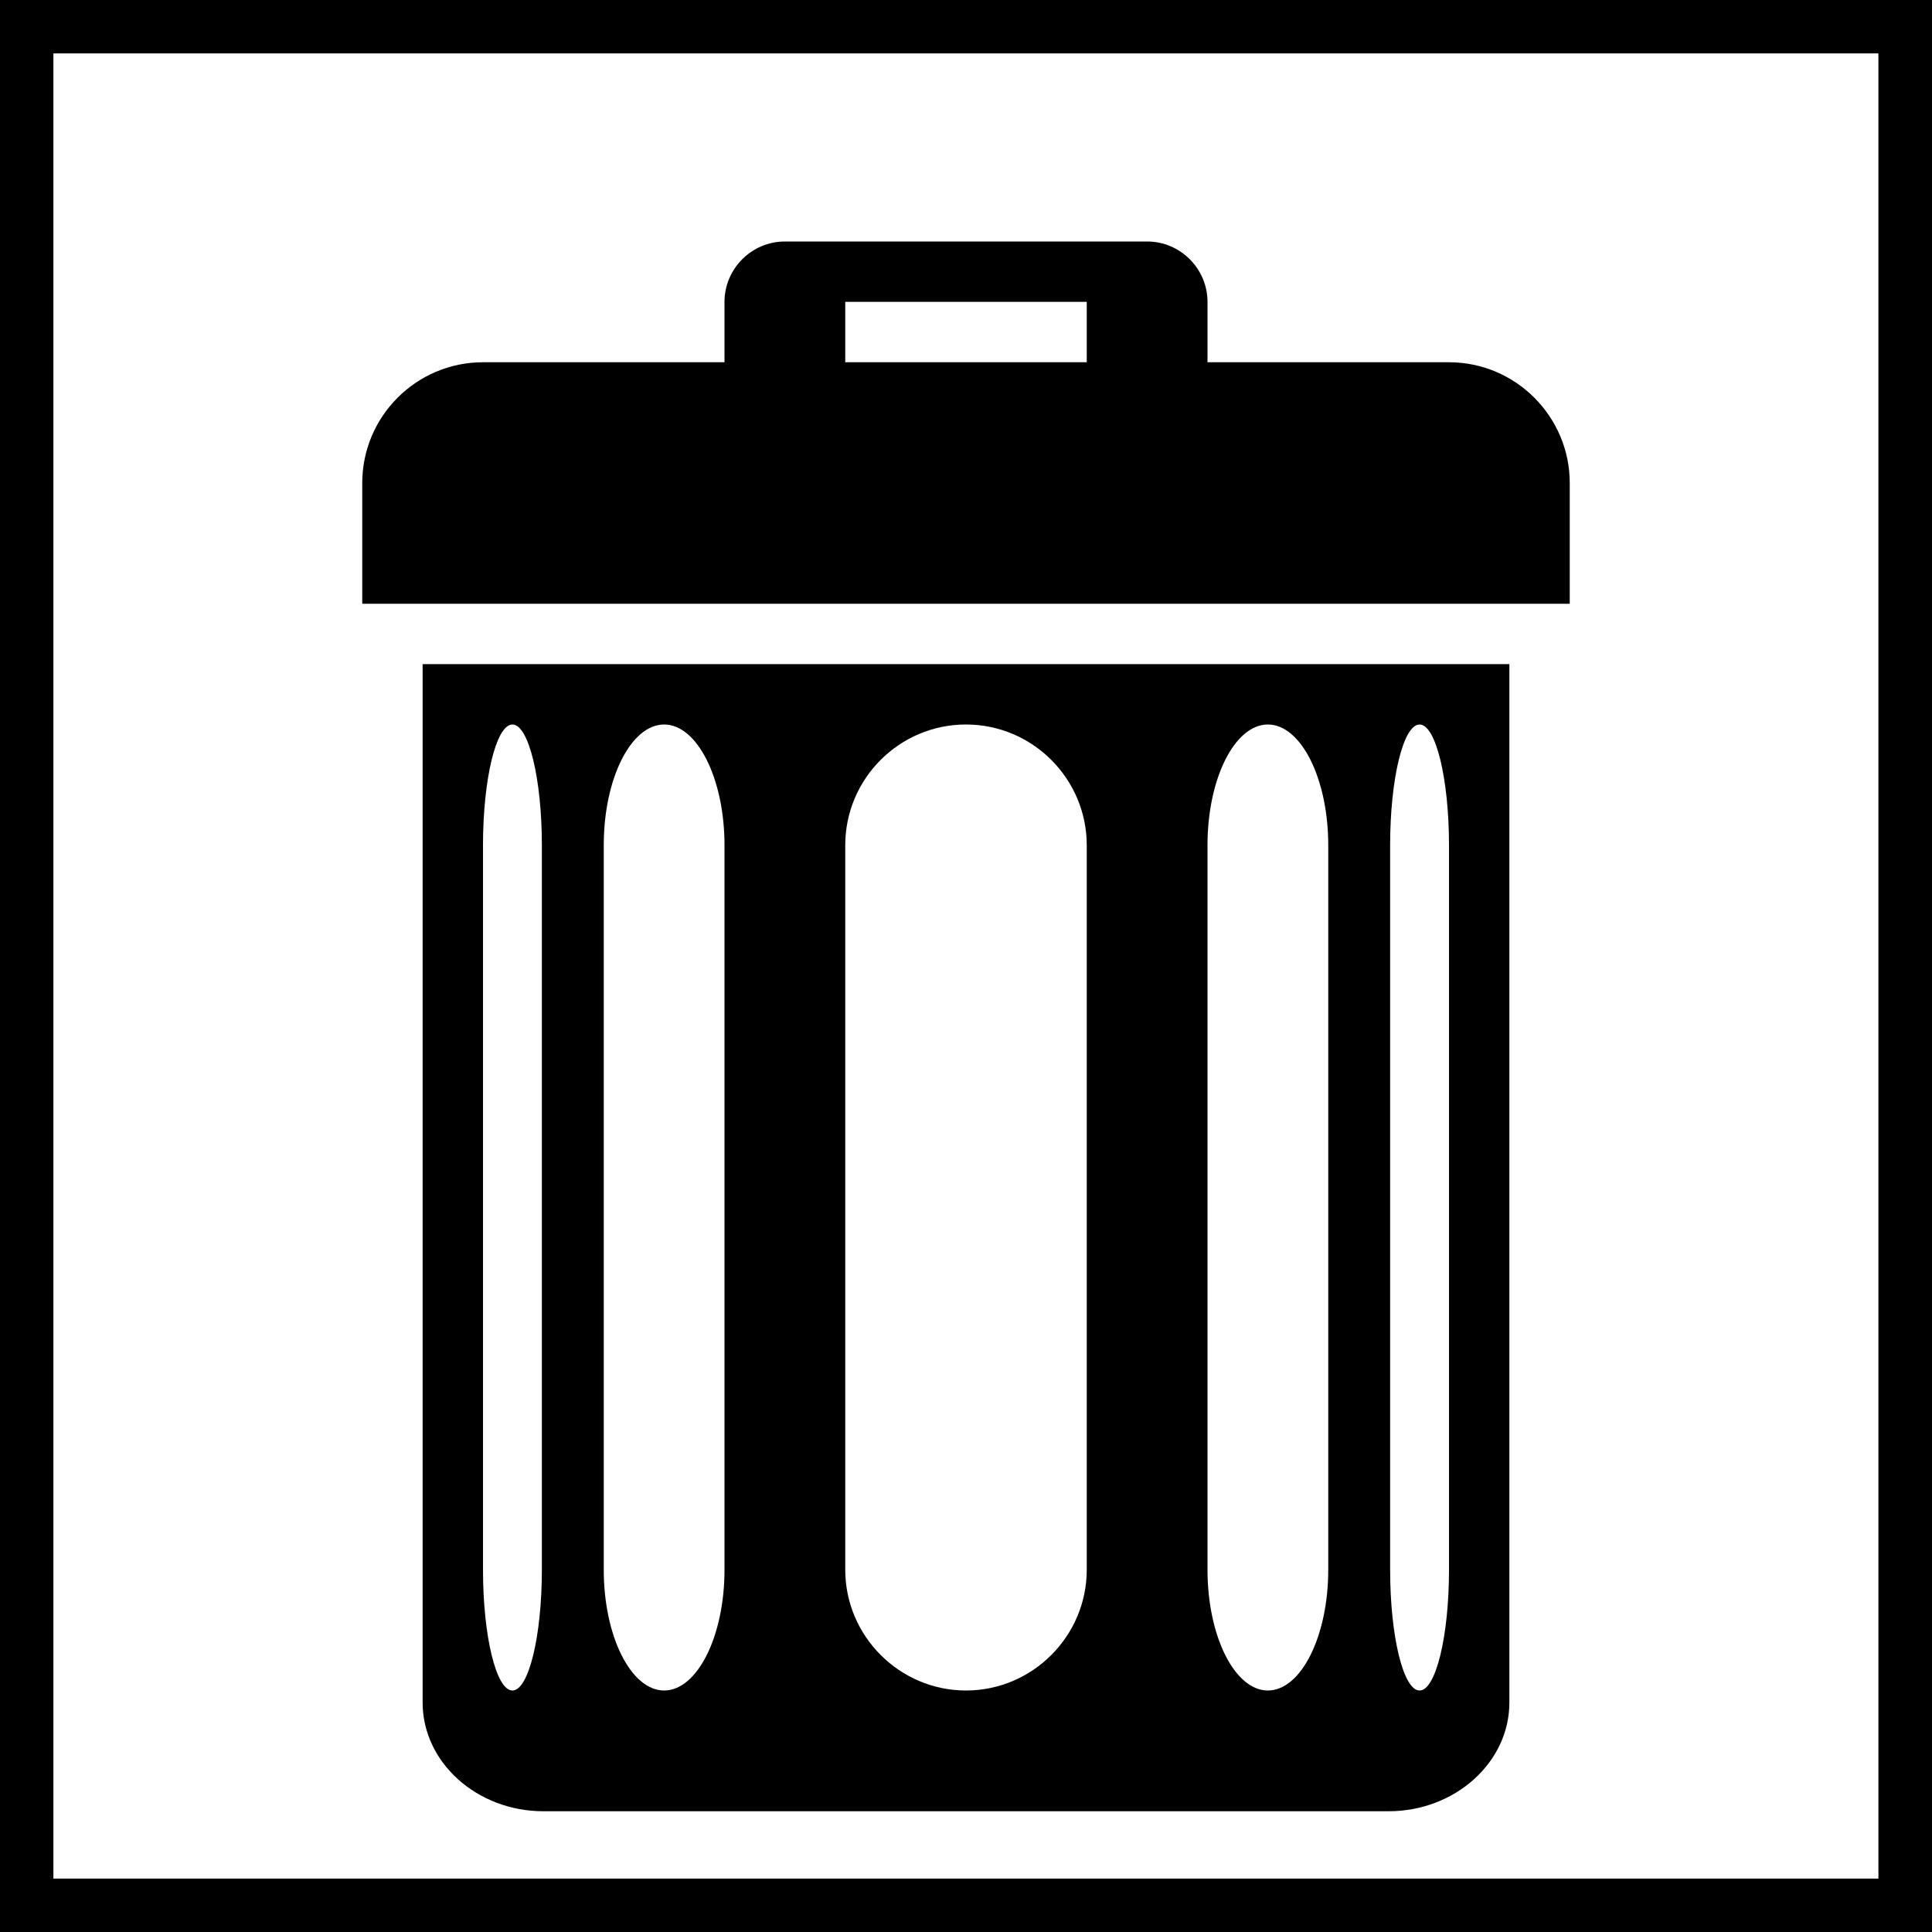
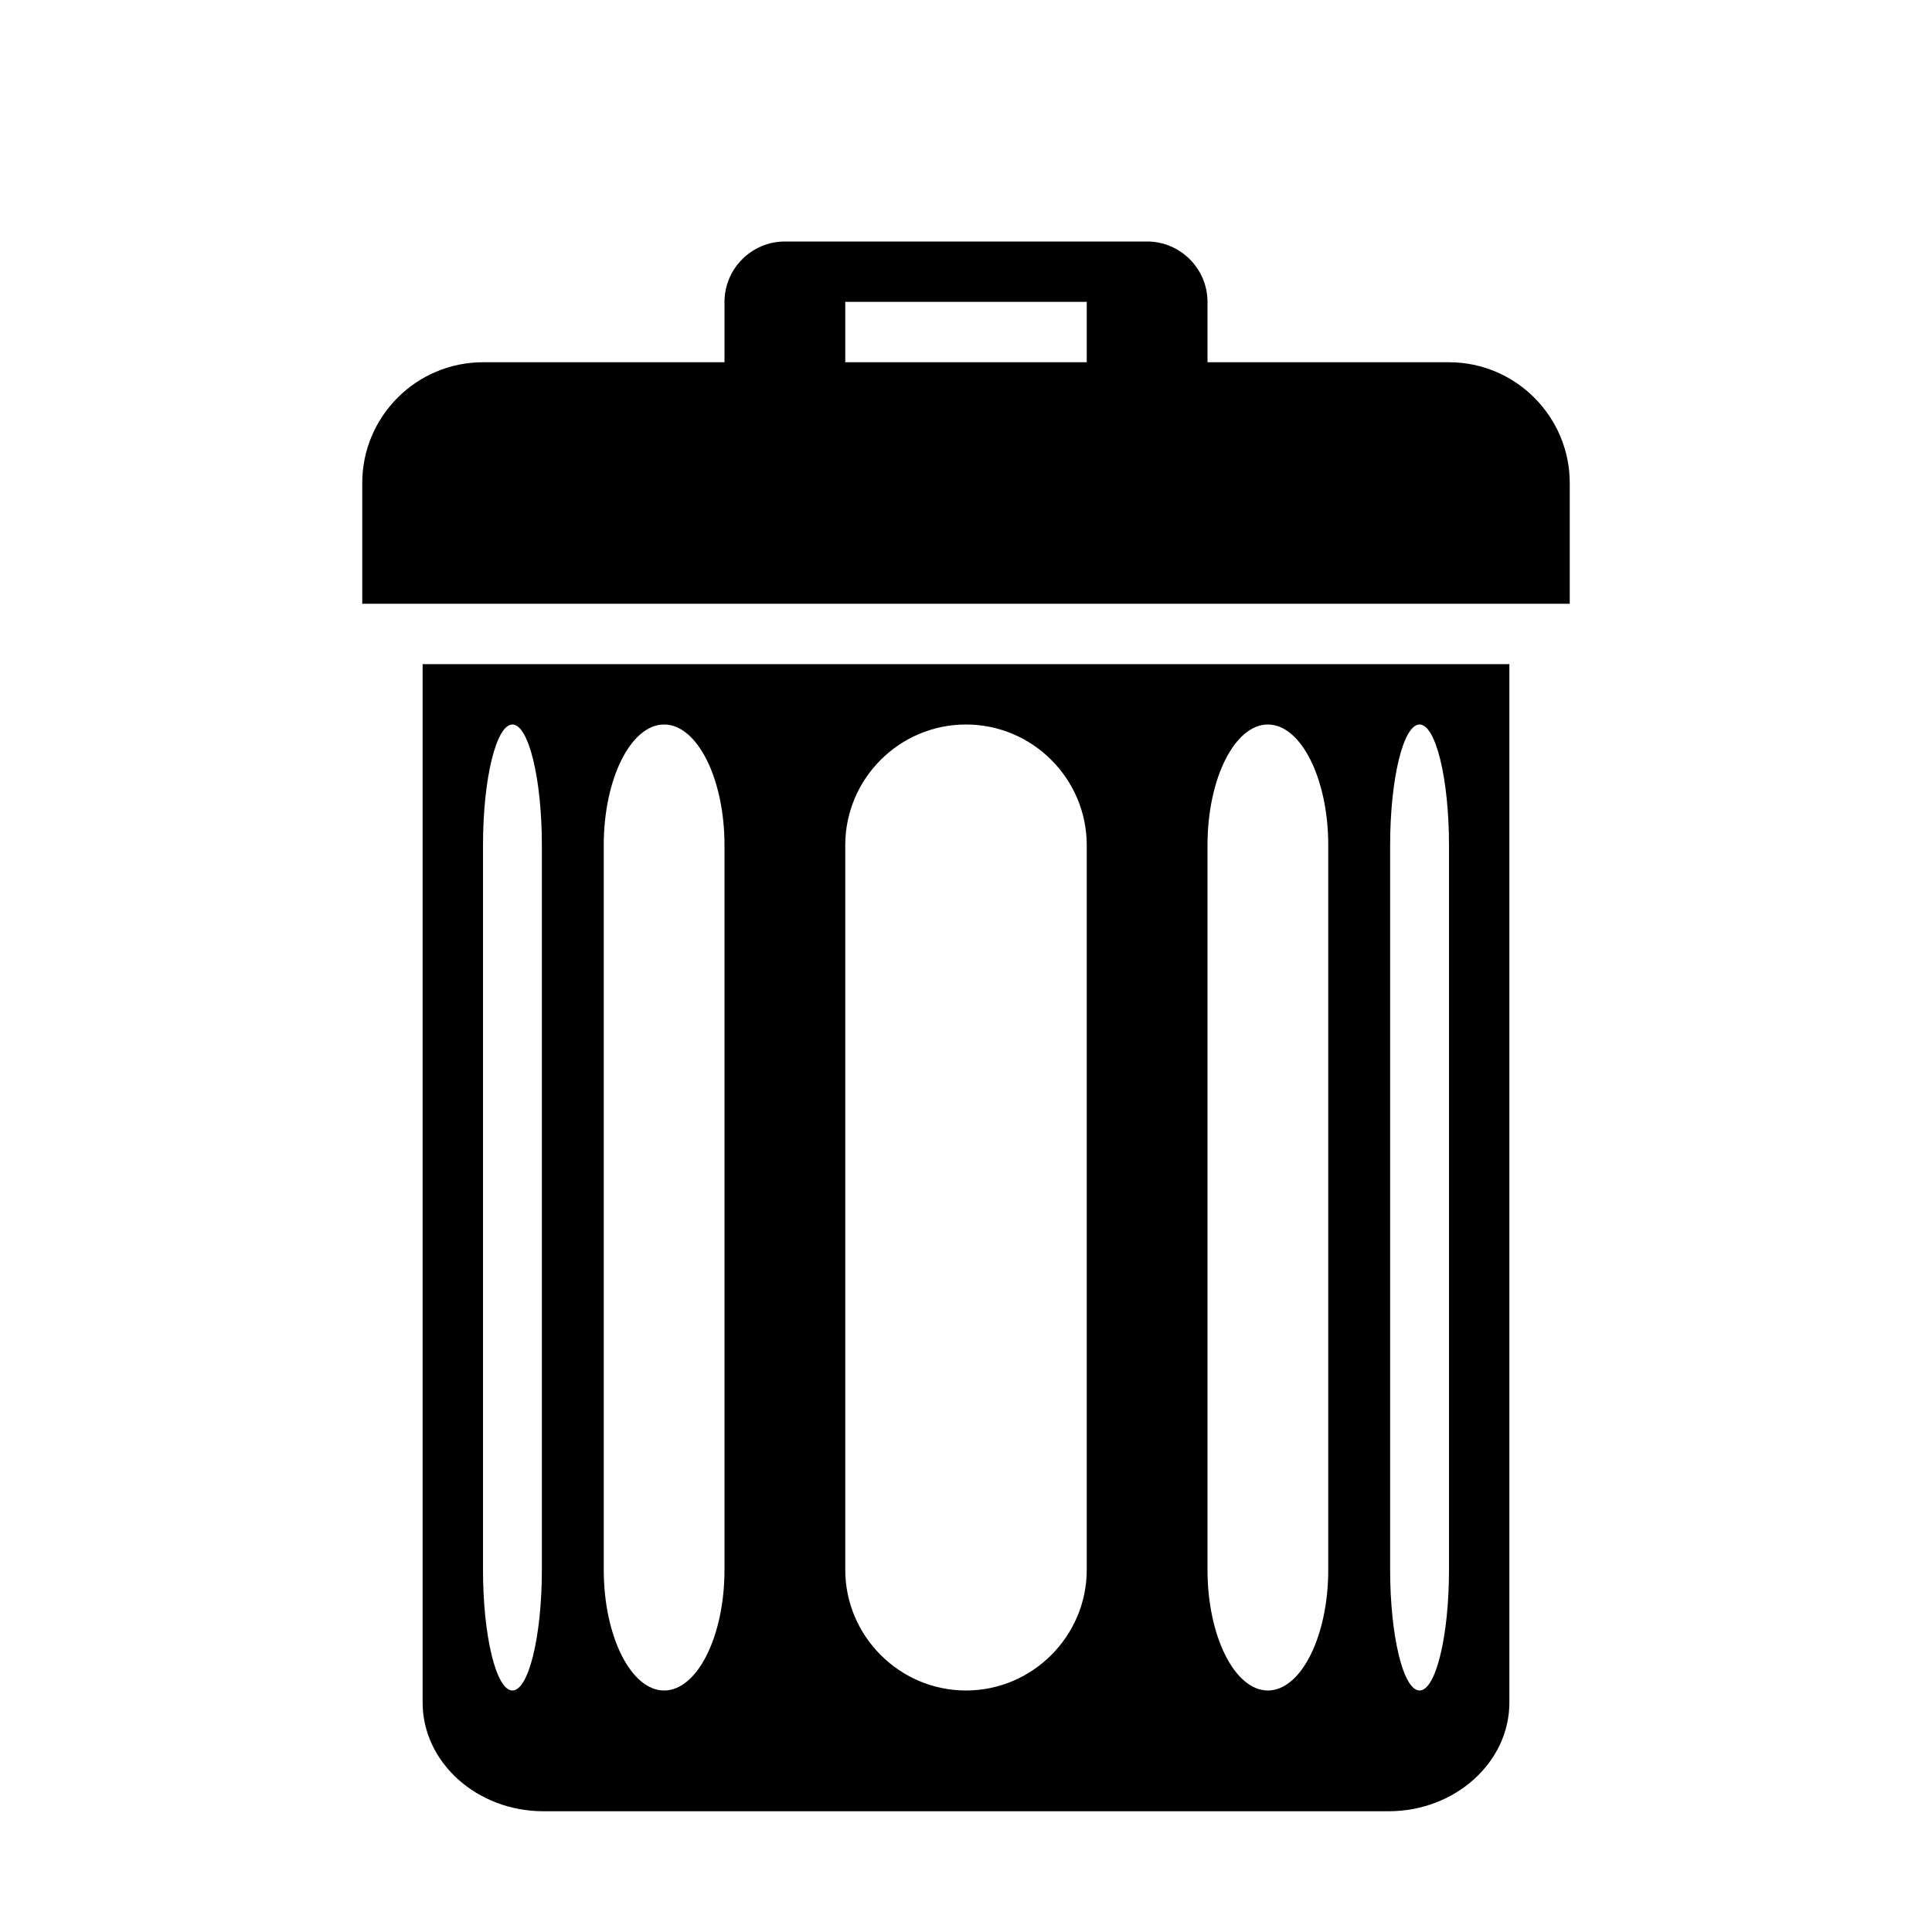
<svg xmlns="http://www.w3.org/2000/svg" version="1.1" id="Layer_1" text-rendering="geometricPrecision" shape-rendering="geometricPrecision" image-rendering="optimizeQuality" x="0px" y="0px" width="1024px" height="1024px" viewBox="0 0 1024 1024" style="enable-background:new 0 0 1024 1024;" xml:space="preserve">
  <path id="curve2" d="M224,352h576v550.4c0,31.7-28.8,57.6-64,57.6H288c-35.2,0-64-25.9-64-57.6V352z M752.4,384  c-8.6,0-15.6,28.7-15.6,64v384c0,35.2,7,64,15.6,64c8.6,0,15.6-28.8,15.6-64V448C768,412.8,761,384,752.4,384z M512,384  c-35.3,0-64,28.7-64,64v384c0,35.2,28.8,64,64,64s64-28.8,64-64V448C576,412.8,547.3,384,512,384z M352,384c-17.6,0-32,28.7-32,64  v384c0,35.2,14.4,64,32,64s32-28.8,32-64V448C384,412.8,369.6,384,352,384z M271.6,384c-8.6,0-15.6,28.8-15.6,64v384  c0,35.2,7,64,15.6,64s15.6-28.8,15.6-64V448C287.2,412.8,280.2,384,271.6,384z M672,384c-17.6,0-32,28.7-32,64v384  c0,35.2,14.4,64,32,64c17.6,0,32-28.8,32-64V448C704,412.8,689.6,384,672,384z" />
  <path id="curve1" d="M448,193h-64v-33c0-17.6,14.4-32,32-32h192c17.6,0,32,14.4,32,32v33h-64v-33H448V193z" />
  <path id="curve0" d="M256,192h512c35.3,0,64,28.8,64,64v64H192v-64C192,220.7,220.7,192,256,192z" />
-   <path d="M0,0v1024h1024V0H0z M995.7,995.7H28.3V28.3h967.3V995.7z" />
</svg>
